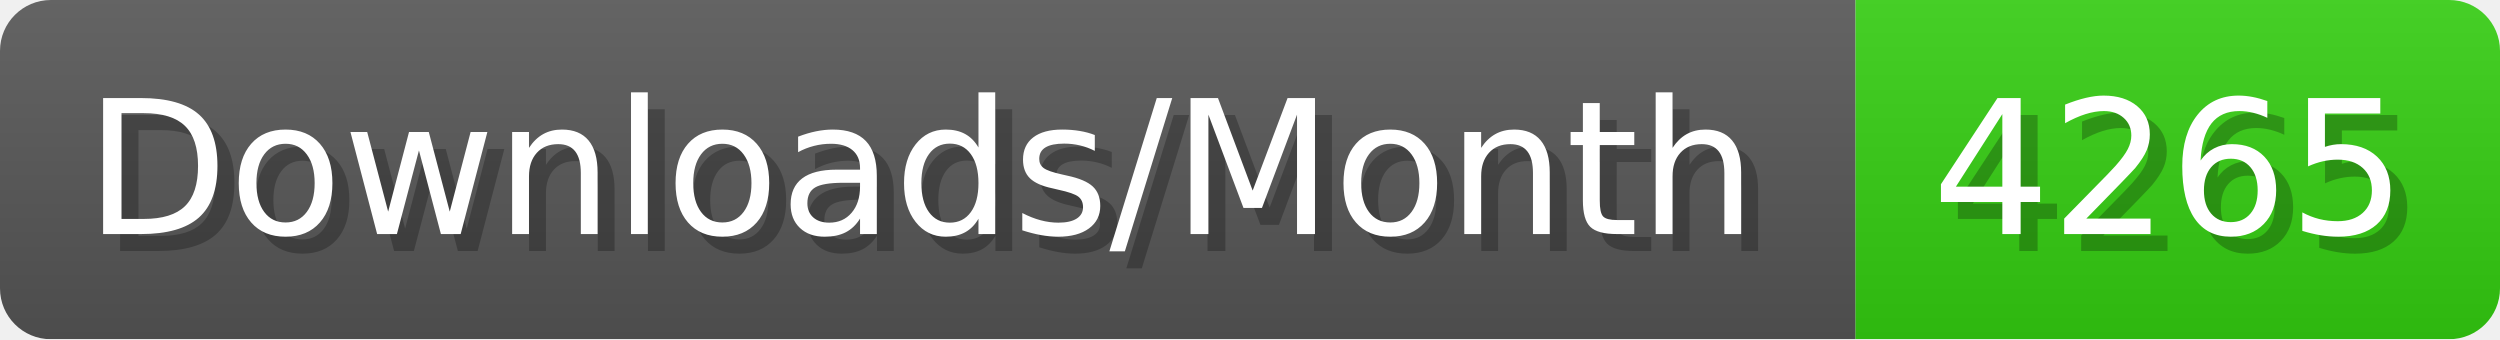
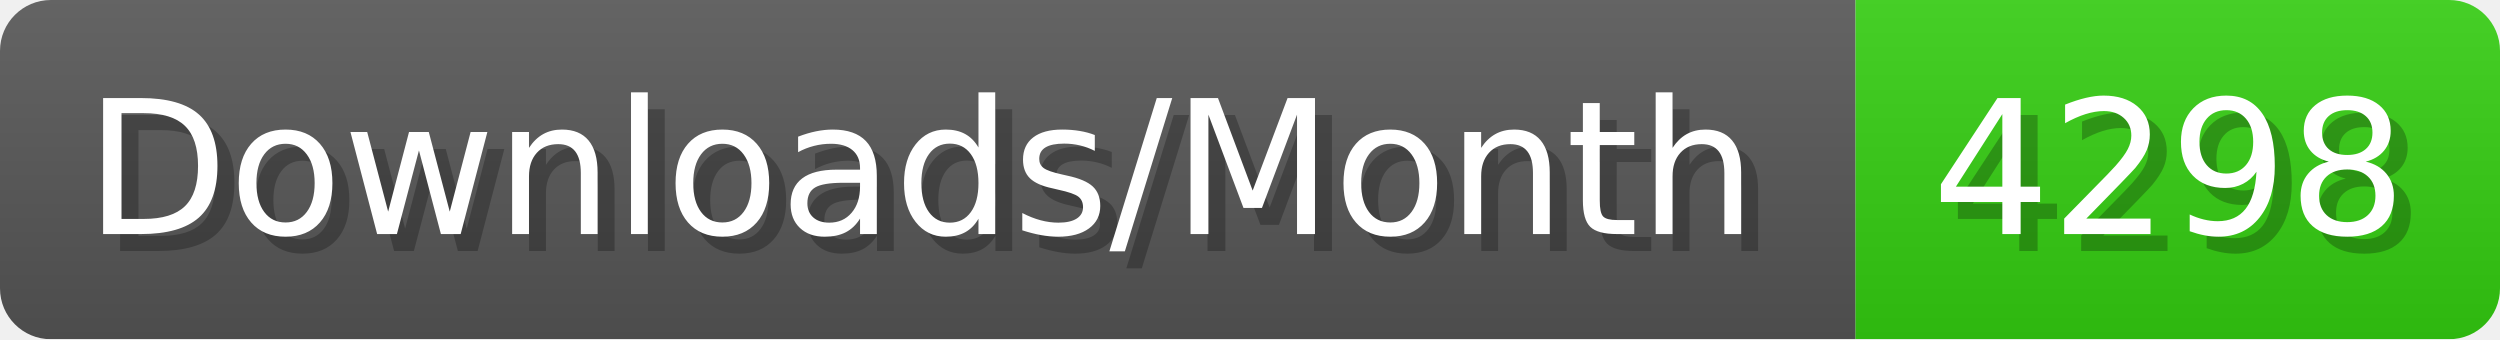
- <svg xmlns="http://www.w3.org/2000/svg" width="147.4" height="20" viewBox="0 0 1474 200" role="img" aria-label="Downloads/Month: 4265">
+ <svg xmlns="http://www.w3.org/2000/svg" width="147.4" height="20" viewBox="0 0 1474 200" role="img" aria-label="Downloads/Month: 4298">
  <linearGradient id="YlXUI" x2="0" y2="100%">
    <stop offset="0" stop-opacity=".1" stop-color="#EEE" />
    <stop offset="1" stop-opacity=".1" />
  </linearGradient>
  <mask id="JHhop">
    <rect width="1474" height="200" rx="30" fill="#FFF" />
  </mask>
  <g mask="url(#JHhop)">
    <rect width="1094" height="200" fill="#555" />
    <rect width="380" height="200" fill="#3C1" x="1094" />
    <rect width="1474" height="200" fill="url(#YlXUI)" />
  </g>
  <g aria-hidden="true" fill="#fff" text-anchor="start" font-family="Verdana,DejaVu Sans,sans-serif" font-size="110">
    <text x="60" y="148" textLength="994" fill="#000" opacity="0.25">Downloads/Month</text>
    <text x="50" y="138" textLength="994">Downloads/Month</text>
-     <text x="1149" y="148" textLength="280" fill="#000" opacity="0.25">4265</text>
-     <text x="1139" y="138" textLength="280">4265</text>
+     <text x="1149" y="148" textLength="280" fill="#000" opacity="0.25">4298</text>
+     <text x="1139" y="138" textLength="280">4298</text>
  </g>
</svg>
